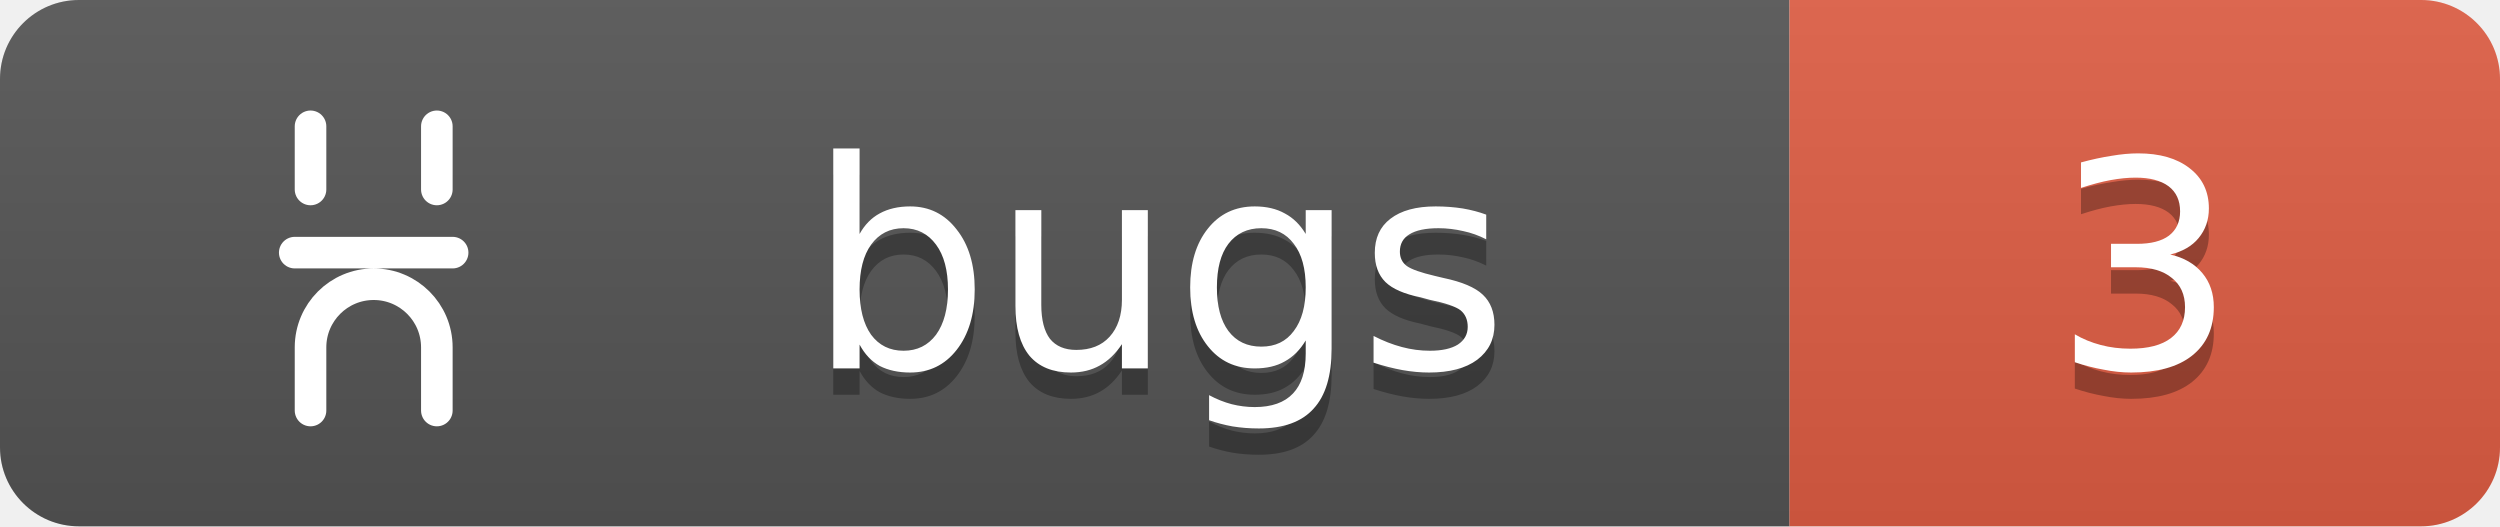
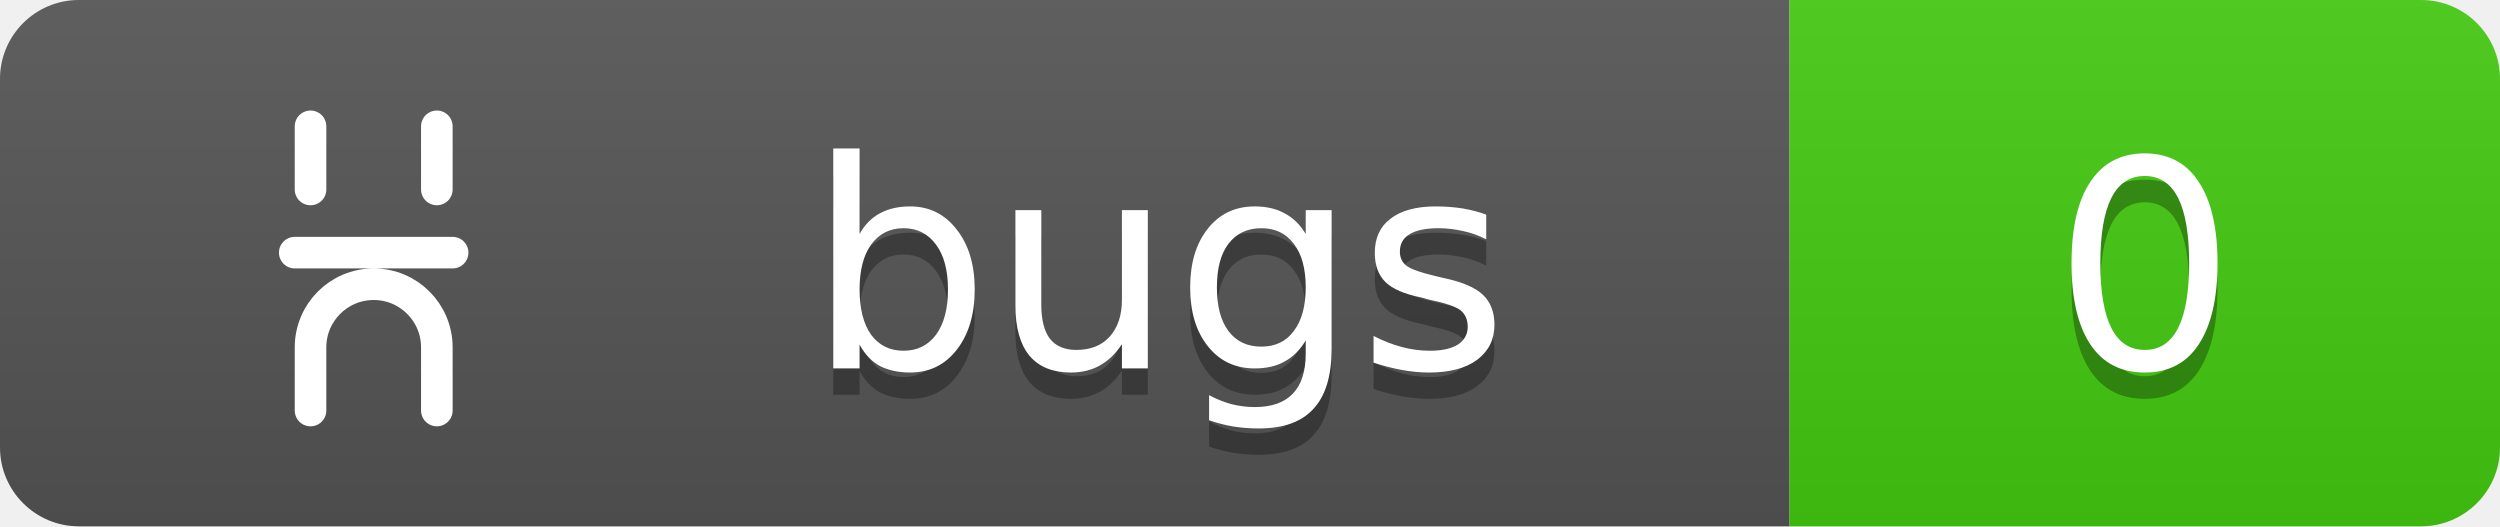
<svg xmlns="http://www.w3.org/2000/svg" width="95" height="20">
  <linearGradient id="b" x2="0" y2="100%">
    <stop offset="0" stop-color="#bbb" stop-opacity=".1" />
    <stop offset="1" stop-opacity=".1" />
  </linearGradient>
  <clipPath id="a">
    <rect width="95" height="20" rx="3" fill="#fff" />
  </clipPath>
  <g clip-path="url(#a)">
    <path fill="#555" d="M0 0h68v20H0z" />
-     <path fill="#e05d44" d="M68 0h27v20H68z" />
+     <path fill="#4c1" d="M68 0h27v20H68z" />
    <path fill="url(#b)" d="M0 0h95v20H0z" />
  </g>
  <g fill="#fff" text-anchor="middle" font-family="Verdana,Geneva,DejaVu Sans,sans-serif" text-rendering="geometricPrecision" font-size="11">
    <g transform="translate(7, 3) scale(0.6)">
      <path d="M8 7V3M16 7V3M7 11H17M8 21v-4a4 4 0 1 1 8 0v4" stroke="#fff" stroke-width="2" stroke-linecap="round" stroke-linejoin="round" fill="none" />
    </g>
    <text x="44.0" y="15" fill="#010101" fill-opacity=".3">bugs</text>
    <text x="44.0" y="14">bugs</text>
-     <text x="81.5" y="15" fill="#010101" fill-opacity=".3">3</text>
-     <text x="81.5" y="14">3</text>
+     <text x="81.5" y="15" fill="#010101" fill-opacity=".3">0</text>
+     <text x="81.5" y="14">0</text>
  </g>
</svg>
